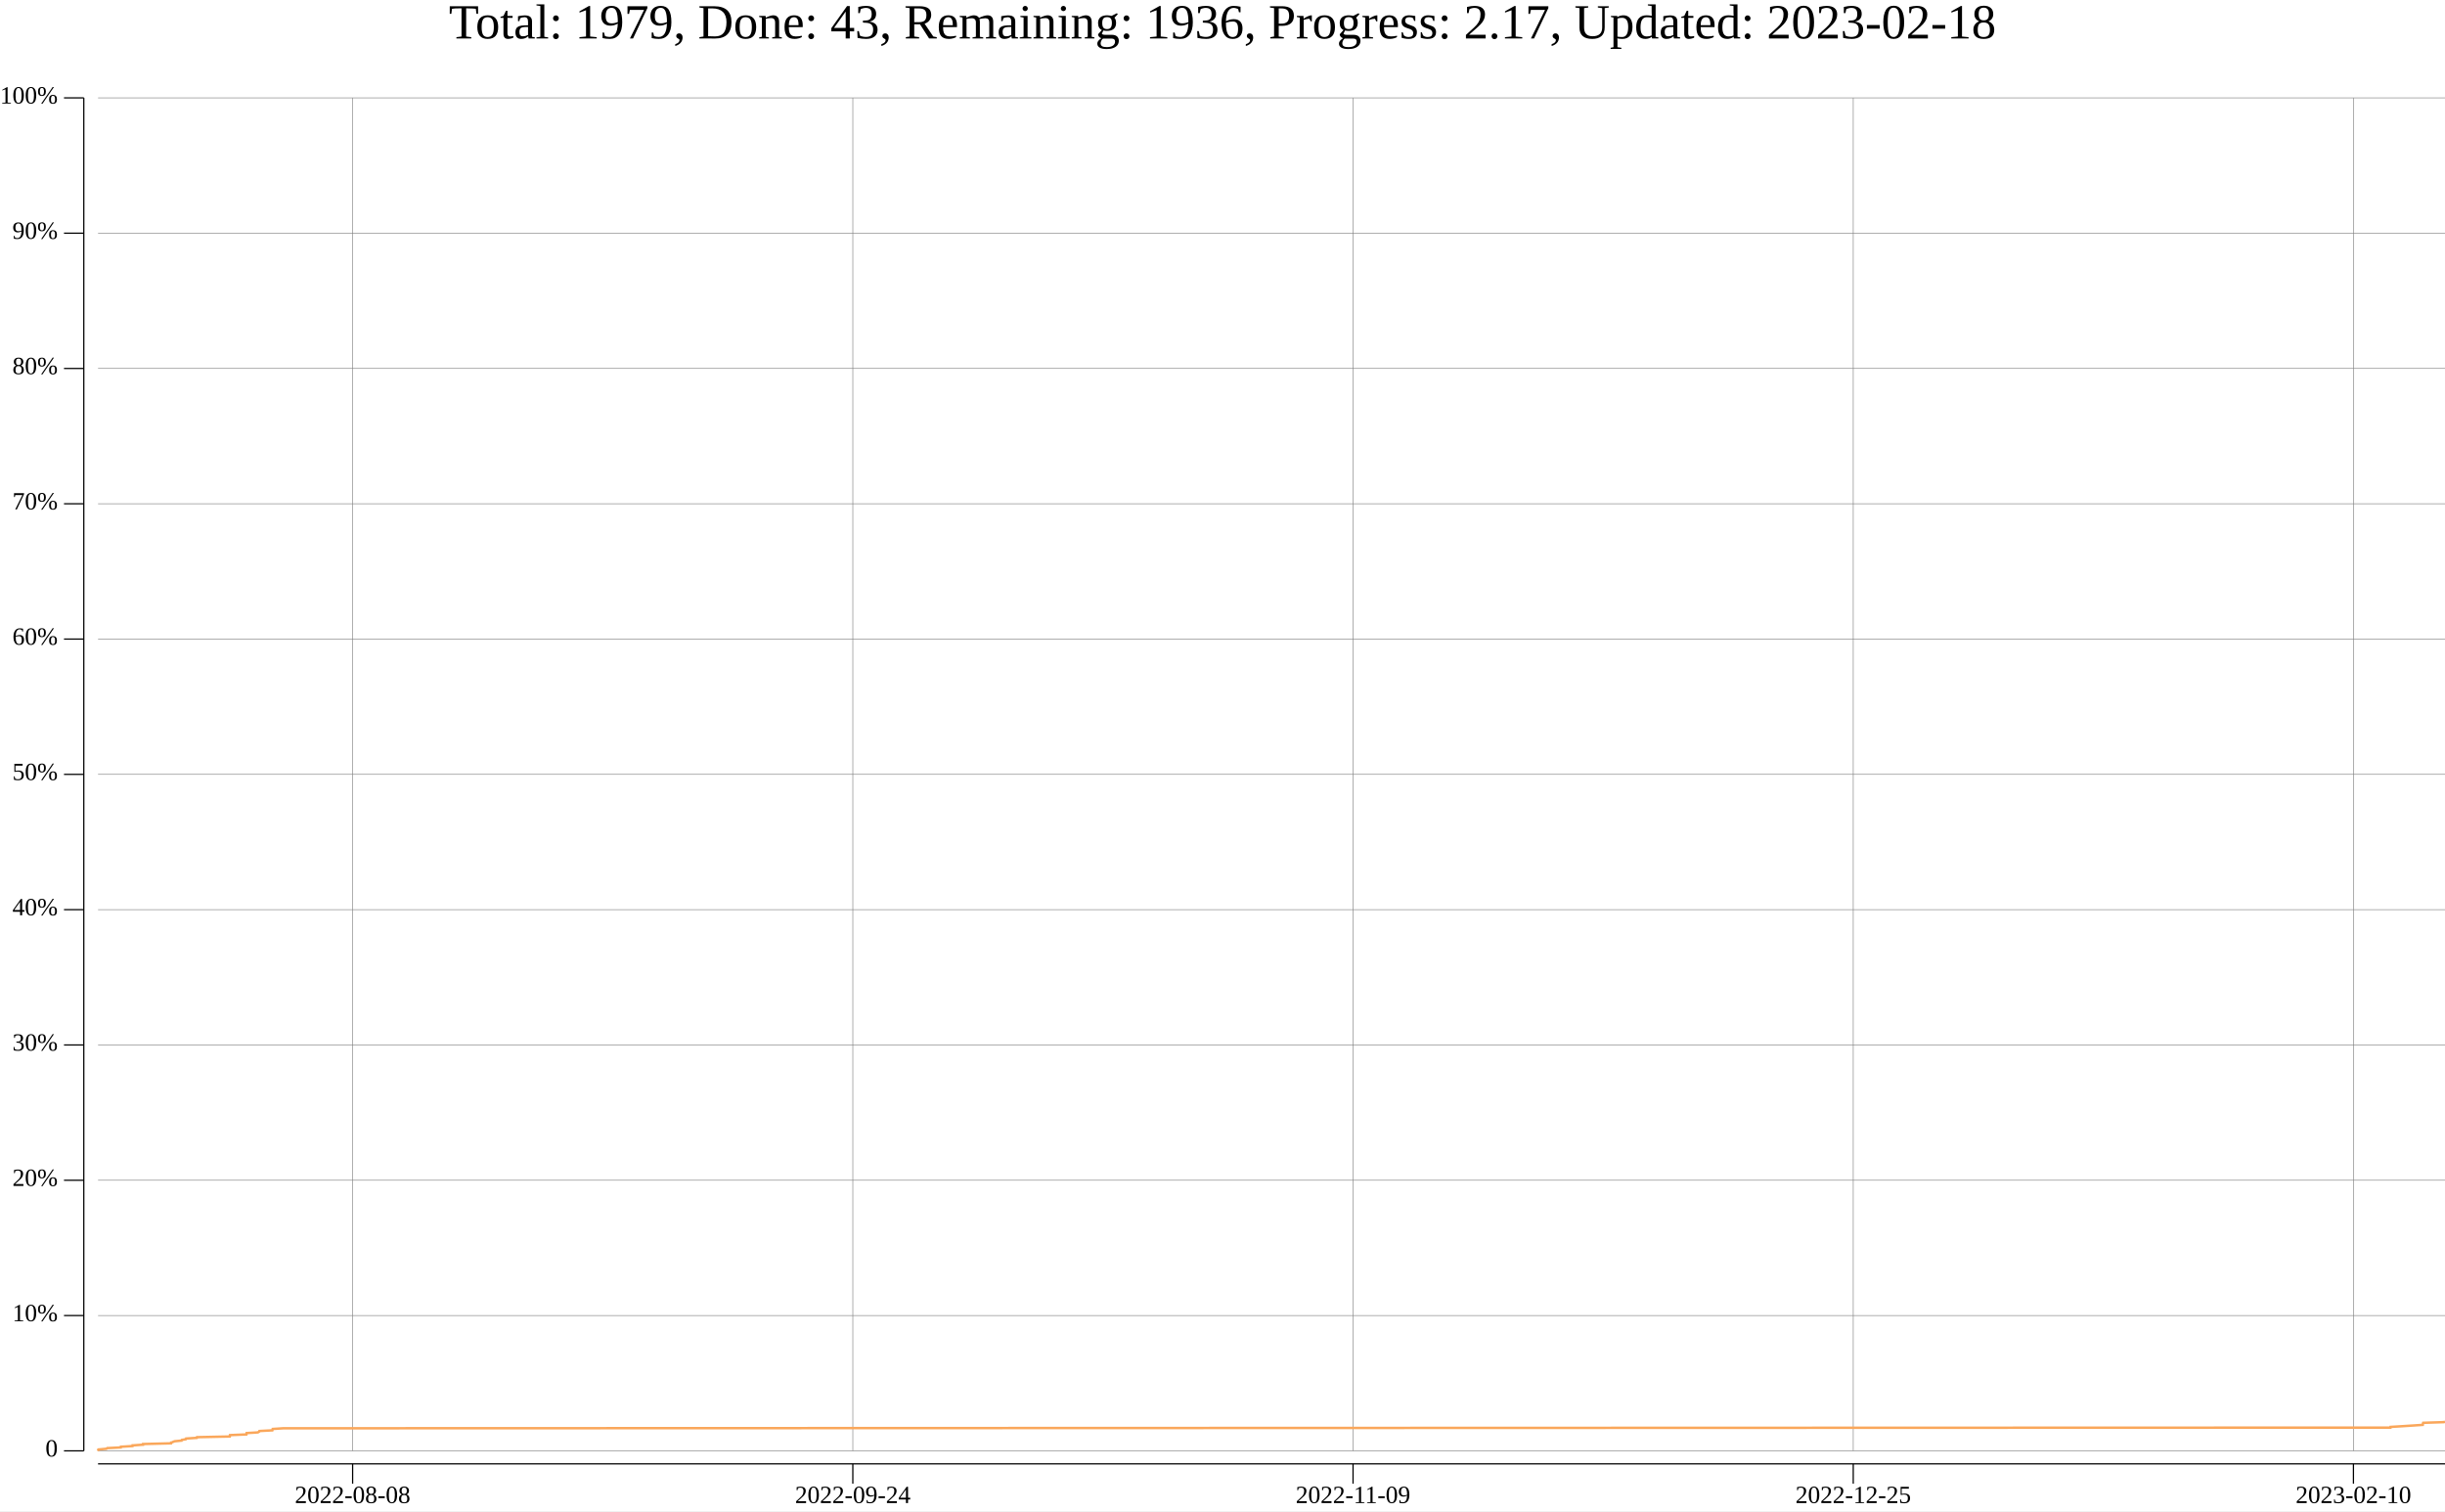
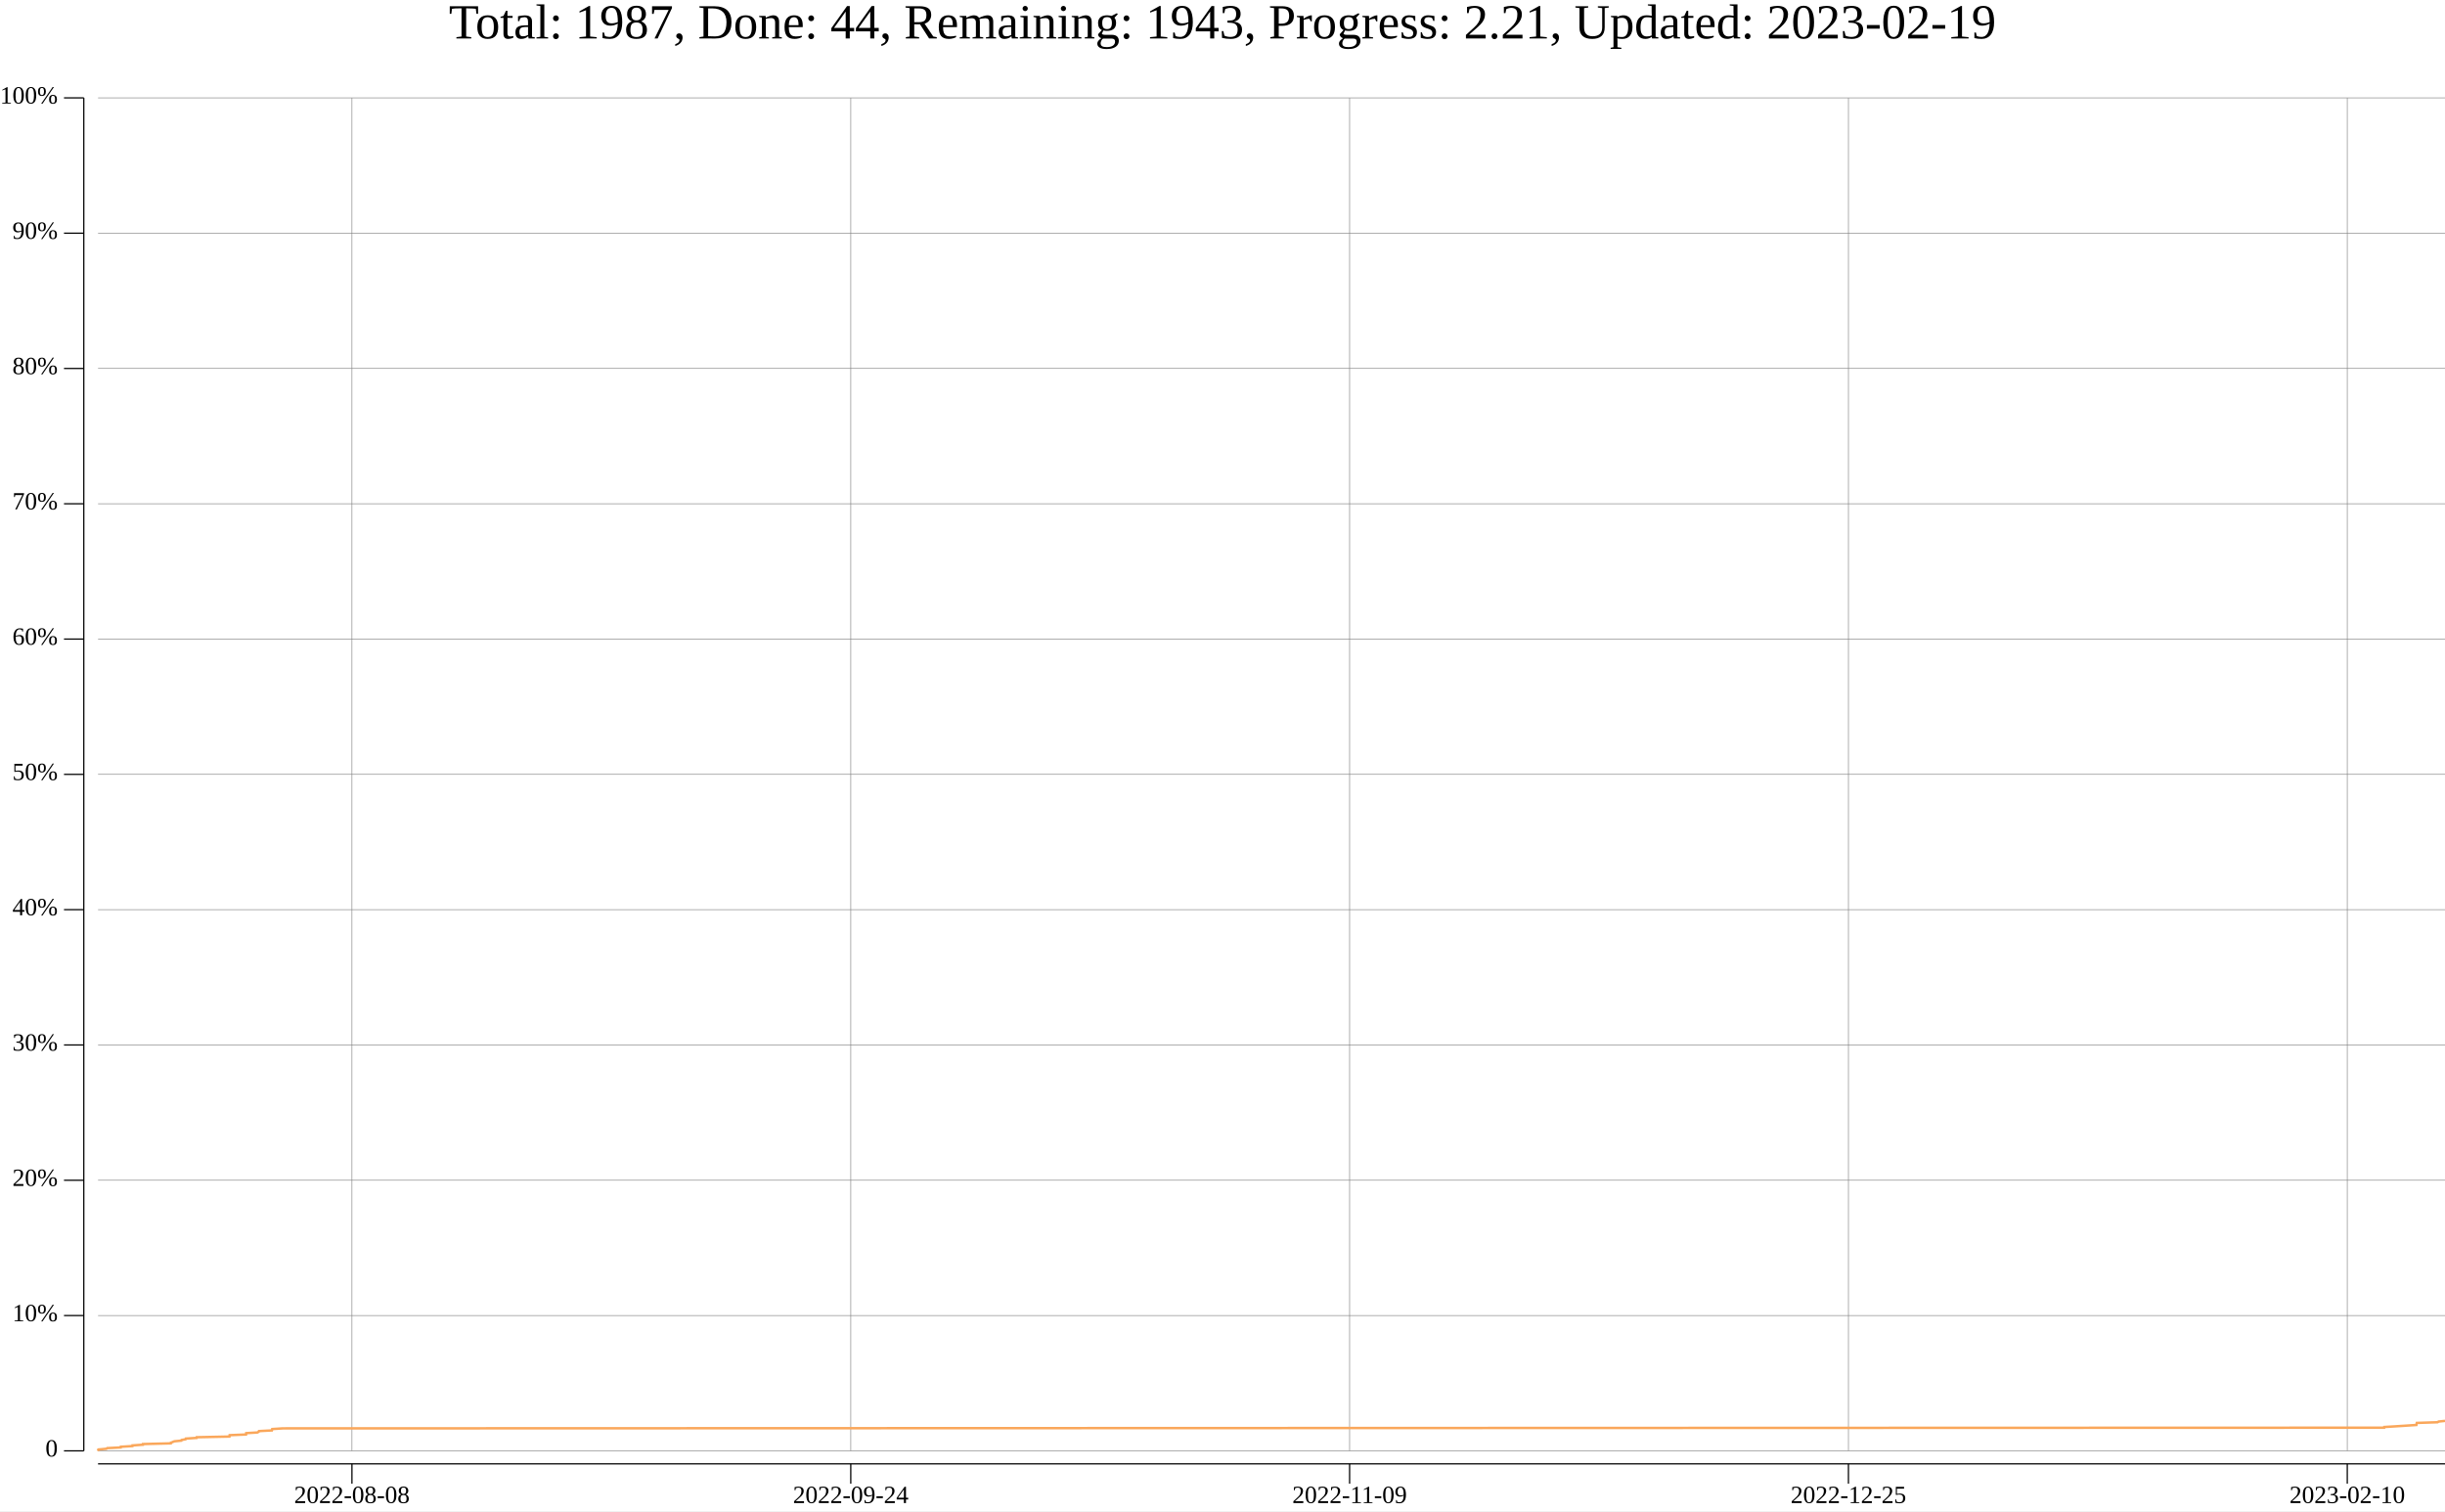
<svg xmlns="http://www.w3.org/2000/svg" width="987pt" height="610pt" viewBox="0 0 987 610">
  <g transform="scale(1, -1) translate(0, -610)">
    <path d="M0,0L987,0L987,610L0,610Z" style="fill:#FFFFFF" />
-     <text x="181.2" y="-594.48" transform="scale(1, -1)" style="font-family:Liberation Serif;font-variant:normal;font-weight:normal;font-style:normal;font-size:19.84px">Total: 1979, Done: 43, Remaining: 1936, Progress: 2.17, Updated: 2023-02-18</text>
-     <text x="119.02" y="-3.252" transform="scale(1, -1)" style="font-family:Liberation Serif;font-variant:normal;font-weight:normal;font-style:normal;font-size:10px">2022-08-08</text>
-     <text x="523.05" y="-3.252" transform="scale(1, -1)" style="font-family:Liberation Serif;font-variant:normal;font-weight:normal;font-style:normal;font-size:10px">2022-11-09</text>
-     <text x="926.71" y="-3.252" transform="scale(1, -1)" style="font-family:Liberation Serif;font-variant:normal;font-weight:normal;font-style:normal;font-size:10px">2023-02-10</text>
-     <text x="320.94" y="-3.252" transform="scale(1, -1)" style="font-family:Liberation Serif;font-variant:normal;font-weight:normal;font-style:normal;font-size:10px">2022-09-24</text>
-     <text x="724.79" y="-3.252" transform="scale(1, -1)" style="font-family:Liberation Serif;font-variant:normal;font-weight:normal;font-style:normal;font-size:10px">2022-12-25</text>
-     <path d="M142.35,11.074L142.35,19.074" style="fill:none;stroke:#000000;stroke-width:0.5" />
-     <path d="M546.2,11.074L546.2,19.074" style="fill:none;stroke:#000000;stroke-width:0.5" />
-     <path d="M950.04,11.074L950.04,19.074" style="fill:none;stroke:#000000;stroke-width:0.5" />
-     <path d="M344.27,11.074L344.27,19.074" style="fill:none;stroke:#000000;stroke-width:0.5" />
-     <path d="M748.12,11.074L748.12,19.074" style="fill:none;stroke:#000000;stroke-width:0.5" />
+     <text x="181.2" y="-594.48" transform="scale(1, -1)" style="font-family:Liberation Serif;font-variant:normal;font-weight:normal;font-style:normal;font-size:19.84px">Total: 1987, Done: 44, Remaining: 1943, Progress: 2.21, Updated: 2023-02-19</text>
+     <text x="118.74" y="-3.252" transform="scale(1, -1)" style="font-family:Liberation Serif;font-variant:normal;font-weight:normal;font-style:normal;font-size:10px">2022-08-08</text>
+     <text x="521.67" y="-3.252" transform="scale(1, -1)" style="font-family:Liberation Serif;font-variant:normal;font-weight:normal;font-style:normal;font-size:10px">2022-11-09</text>
+     <text x="924.22" y="-3.252" transform="scale(1, -1)" style="font-family:Liberation Serif;font-variant:normal;font-weight:normal;font-style:normal;font-size:10px">2023-02-10</text>
+     <text x="320.11" y="-3.252" transform="scale(1, -1)" style="font-family:Liberation Serif;font-variant:normal;font-weight:normal;font-style:normal;font-size:10px">2022-09-24</text>
+     <text x="722.85" y="-3.252" transform="scale(1, -1)" style="font-family:Liberation Serif;font-variant:normal;font-weight:normal;font-style:normal;font-size:10px">2022-12-25</text>
+     <path d="M142.07,11.074L142.07,19.074" style="fill:none;stroke:#000000;stroke-width:0.5" />
+     <path d="M544.81,11.074L544.81,19.074" style="fill:none;stroke:#000000;stroke-width:0.5" />
+     <path d="M947.55,11.074L947.55,19.074" style="fill:none;stroke:#000000;stroke-width:0.5" />
+     <path d="M343.44,11.074L343.44,19.074" style="fill:none;stroke:#000000;stroke-width:0.5" />
+     <path d="M746.18,11.074L746.18,19.074" style="fill:none;stroke:#000000;stroke-width:0.5" />
    <path d="M39.58,19.074L987,19.074" style="fill:none;stroke:#000000;stroke-width:0.5" />
    <text x="18.33" y="-22.039" transform="scale(1, -1)" style="font-family:Liberation Serif;font-variant:normal;font-weight:normal;font-style:normal;font-size:10px">0</text>
    <text x="5" y="-295.12" transform="scale(1, -1)" style="font-family:Liberation Serif;font-variant:normal;font-weight:normal;font-style:normal;font-size:10px">50%</text>
    <text x="0" y="-568.21" transform="scale(1, -1)" style="font-family:Liberation Serif;font-variant:normal;font-weight:normal;font-style:normal;font-size:10px">100%</text>
    <text x="5" y="-76.656" transform="scale(1, -1)" style="font-family:Liberation Serif;font-variant:normal;font-weight:normal;font-style:normal;font-size:10px">10%</text>
    <text x="5" y="-131.27" transform="scale(1, -1)" style="font-family:Liberation Serif;font-variant:normal;font-weight:normal;font-style:normal;font-size:10px">20%</text>
    <text x="5" y="-185.89" transform="scale(1, -1)" style="font-family:Liberation Serif;font-variant:normal;font-weight:normal;font-style:normal;font-size:10px">30%</text>
    <text x="5" y="-240.51" transform="scale(1, -1)" style="font-family:Liberation Serif;font-variant:normal;font-weight:normal;font-style:normal;font-size:10px">40%</text>
    <text x="5" y="-349.74" transform="scale(1, -1)" style="font-family:Liberation Serif;font-variant:normal;font-weight:normal;font-style:normal;font-size:10px">60%</text>
    <text x="5" y="-404.36" transform="scale(1, -1)" style="font-family:Liberation Serif;font-variant:normal;font-weight:normal;font-style:normal;font-size:10px">70%</text>
    <text x="5" y="-458.97" transform="scale(1, -1)" style="font-family:Liberation Serif;font-variant:normal;font-weight:normal;font-style:normal;font-size:10px">80%</text>
    <text x="5" y="-513.59" transform="scale(1, -1)" style="font-family:Liberation Serif;font-variant:normal;font-weight:normal;font-style:normal;font-size:10px">90%</text>
    <path d="M25.83,24.324L33.83,24.324" style="fill:none;stroke:#000000;stroke-width:0.5" />
    <path d="M25.83,297.41L33.83,297.41" style="fill:none;stroke:#000000;stroke-width:0.5" />
    <path d="M25.83,570.49L33.83,570.49" style="fill:none;stroke:#000000;stroke-width:0.5" />
    <path d="M25.83,78.941L33.83,78.941" style="fill:none;stroke:#000000;stroke-width:0.5" />
    <path d="M25.83,133.56L33.83,133.56" style="fill:none;stroke:#000000;stroke-width:0.5" />
    <path d="M25.83,188.17L33.83,188.17" style="fill:none;stroke:#000000;stroke-width:0.5" />
    <path d="M25.83,242.79L33.83,242.79" style="fill:none;stroke:#000000;stroke-width:0.5" />
    <path d="M25.83,352.02L33.83,352.02" style="fill:none;stroke:#000000;stroke-width:0.5" />
    <path d="M25.83,406.64L33.83,406.64" style="fill:none;stroke:#000000;stroke-width:0.5" />
    <path d="M25.83,461.26L33.83,461.26" style="fill:none;stroke:#000000;stroke-width:0.5" />
    <path d="M25.83,515.87L33.83,515.87" style="fill:none;stroke:#000000;stroke-width:0.5" />
    <path d="M33.83,24.324L33.83,570.49" style="fill:none;stroke:#000000;stroke-width:0.5" />
-     <path d="M142.35,24.324L142.35,570.49" style="fill:none;stroke:#808080;stroke-width:0.25" />
-     <path d="M546.2,24.324L546.2,570.49" style="fill:none;stroke:#808080;stroke-width:0.25" />
-     <path d="M950.04,24.324L950.04,570.49" style="fill:none;stroke:#808080;stroke-width:0.25" />
-     <path d="M344.27,24.324L344.27,570.49" style="fill:none;stroke:#808080;stroke-width:0.25" />
-     <path d="M748.12,24.324L748.12,570.49" style="fill:none;stroke:#808080;stroke-width:0.25" />
+     <path d="M142.07,24.324L142.07,570.49" style="fill:none;stroke:#808080;stroke-width:0.25" />
+     <path d="M544.81,24.324L544.81,570.49" style="fill:none;stroke:#808080;stroke-width:0.25" />
+     <path d="M947.55,24.324L947.55,570.49" style="fill:none;stroke:#808080;stroke-width:0.25" />
+     <path d="M343.44,24.324L343.44,570.49" style="fill:none;stroke:#808080;stroke-width:0.25" />
+     <path d="M746.18,24.324L746.18,570.49" style="fill:none;stroke:#808080;stroke-width:0.25" />
    <path d="M39.58,24.324L987,24.324" style="fill:none;stroke:#808080;stroke-width:0.25" />
    <path d="M39.58,297.41L987,297.41" style="fill:none;stroke:#808080;stroke-width:0.25" />
    <path d="M39.58,570.49L987,570.49" style="fill:none;stroke:#808080;stroke-width:0.25" />
    <path d="M39.58,78.941L987,78.941" style="fill:none;stroke:#808080;stroke-width:0.25" />
    <path d="M39.58,133.56L987,133.56" style="fill:none;stroke:#808080;stroke-width:0.25" />
    <path d="M39.58,188.17L987,188.17" style="fill:none;stroke:#808080;stroke-width:0.25" />
    <path d="M39.58,242.79L987,242.79" style="fill:none;stroke:#808080;stroke-width:0.25" />
    <path d="M39.58,352.02L987,352.02" style="fill:none;stroke:#808080;stroke-width:0.25" />
    <path d="M39.58,406.64L987,406.64" style="fill:none;stroke:#808080;stroke-width:0.25" />
    <path d="M39.58,461.26L987,461.26" style="fill:none;stroke:#808080;stroke-width:0.25" />
    <path d="M39.58,515.87L987,515.87" style="fill:none;stroke:#808080;stroke-width:0.25" />
-     <path d="M39.58,24.324L39.626,24.6L39.635,24.6L39.755,24.876L42.815,25.152L42.929,25.152L43.28,25.428L48.759,25.704L48.805,25.98L53.479,26.256L53.517,26.532L53.599,26.532L57.682,26.808L57.742,26.808L57.765,27.084L57.899,27.084L69.023,27.36L69.083,27.636L69.214,27.636L69.789,27.912L70.468,28.188L73.272,28.464L73.296,28.464L73.401,28.74L74.992,29.016L75.103,29.292L79.392,29.568L79.44,29.568L79.52,29.844L92.767,30.12L92.81,30.396L92.845,30.672L99.377,30.948L99.476,30.948L99.526,31.224L99.558,31.5L104.08,31.776L104.1,31.776L104.58,32.052L104.7,32.328L109.91,32.604L109.94,32.604L110.03,32.88L110.09,33.156L114.32,33.432L964.97,33.708L965.01,33.984L969.59,34.26L973.85,34.536L973.87,34.536L978.02,34.812L978.06,35.087L978.11,35.363L978.19,35.639L986.58,35.915L987,36.191" style="fill:none;stroke:#FAA75B" />
+     <path d="M39.58,24.324L39.626,24.599L39.635,24.599L39.755,24.874L42.806,25.149L42.92,25.149L43.27,25.424L48.734,25.699L48.78,25.973L53.441,26.248L53.479,26.523L53.56,26.523L57.632,26.798L57.692,26.798L57.716,27.073L57.849,27.073L68.942,27.348L69.002,27.623L69.133,27.623L69.707,27.898L70.384,28.172L73.18,28.447L73.204,28.447L73.308,28.722L74.895,28.997L75.006,29.272L79.283,29.547L79.331,29.547L79.411,29.822L92.621,30.096L92.664,30.371L92.7,30.646L99.214,30.921L99.312,30.921L99.362,31.196L99.394,31.471L103.9,31.746L103.93,31.746L104.41,32.021L104.52,32.295L109.72,32.57L109.75,32.57L109.83,32.845L109.89,33.12L114.11,33.395L962.43,33.67L962.48,33.945L967.04,34.22L971.3,34.494L971.31,34.494L975.45,34.769L975.49,35.044L975.55,35.319L975.62,35.594L983.99,35.869L984.41,36.144L987,36.419" style="fill:none;stroke:#FAA75B" />
  </g>
</svg>
